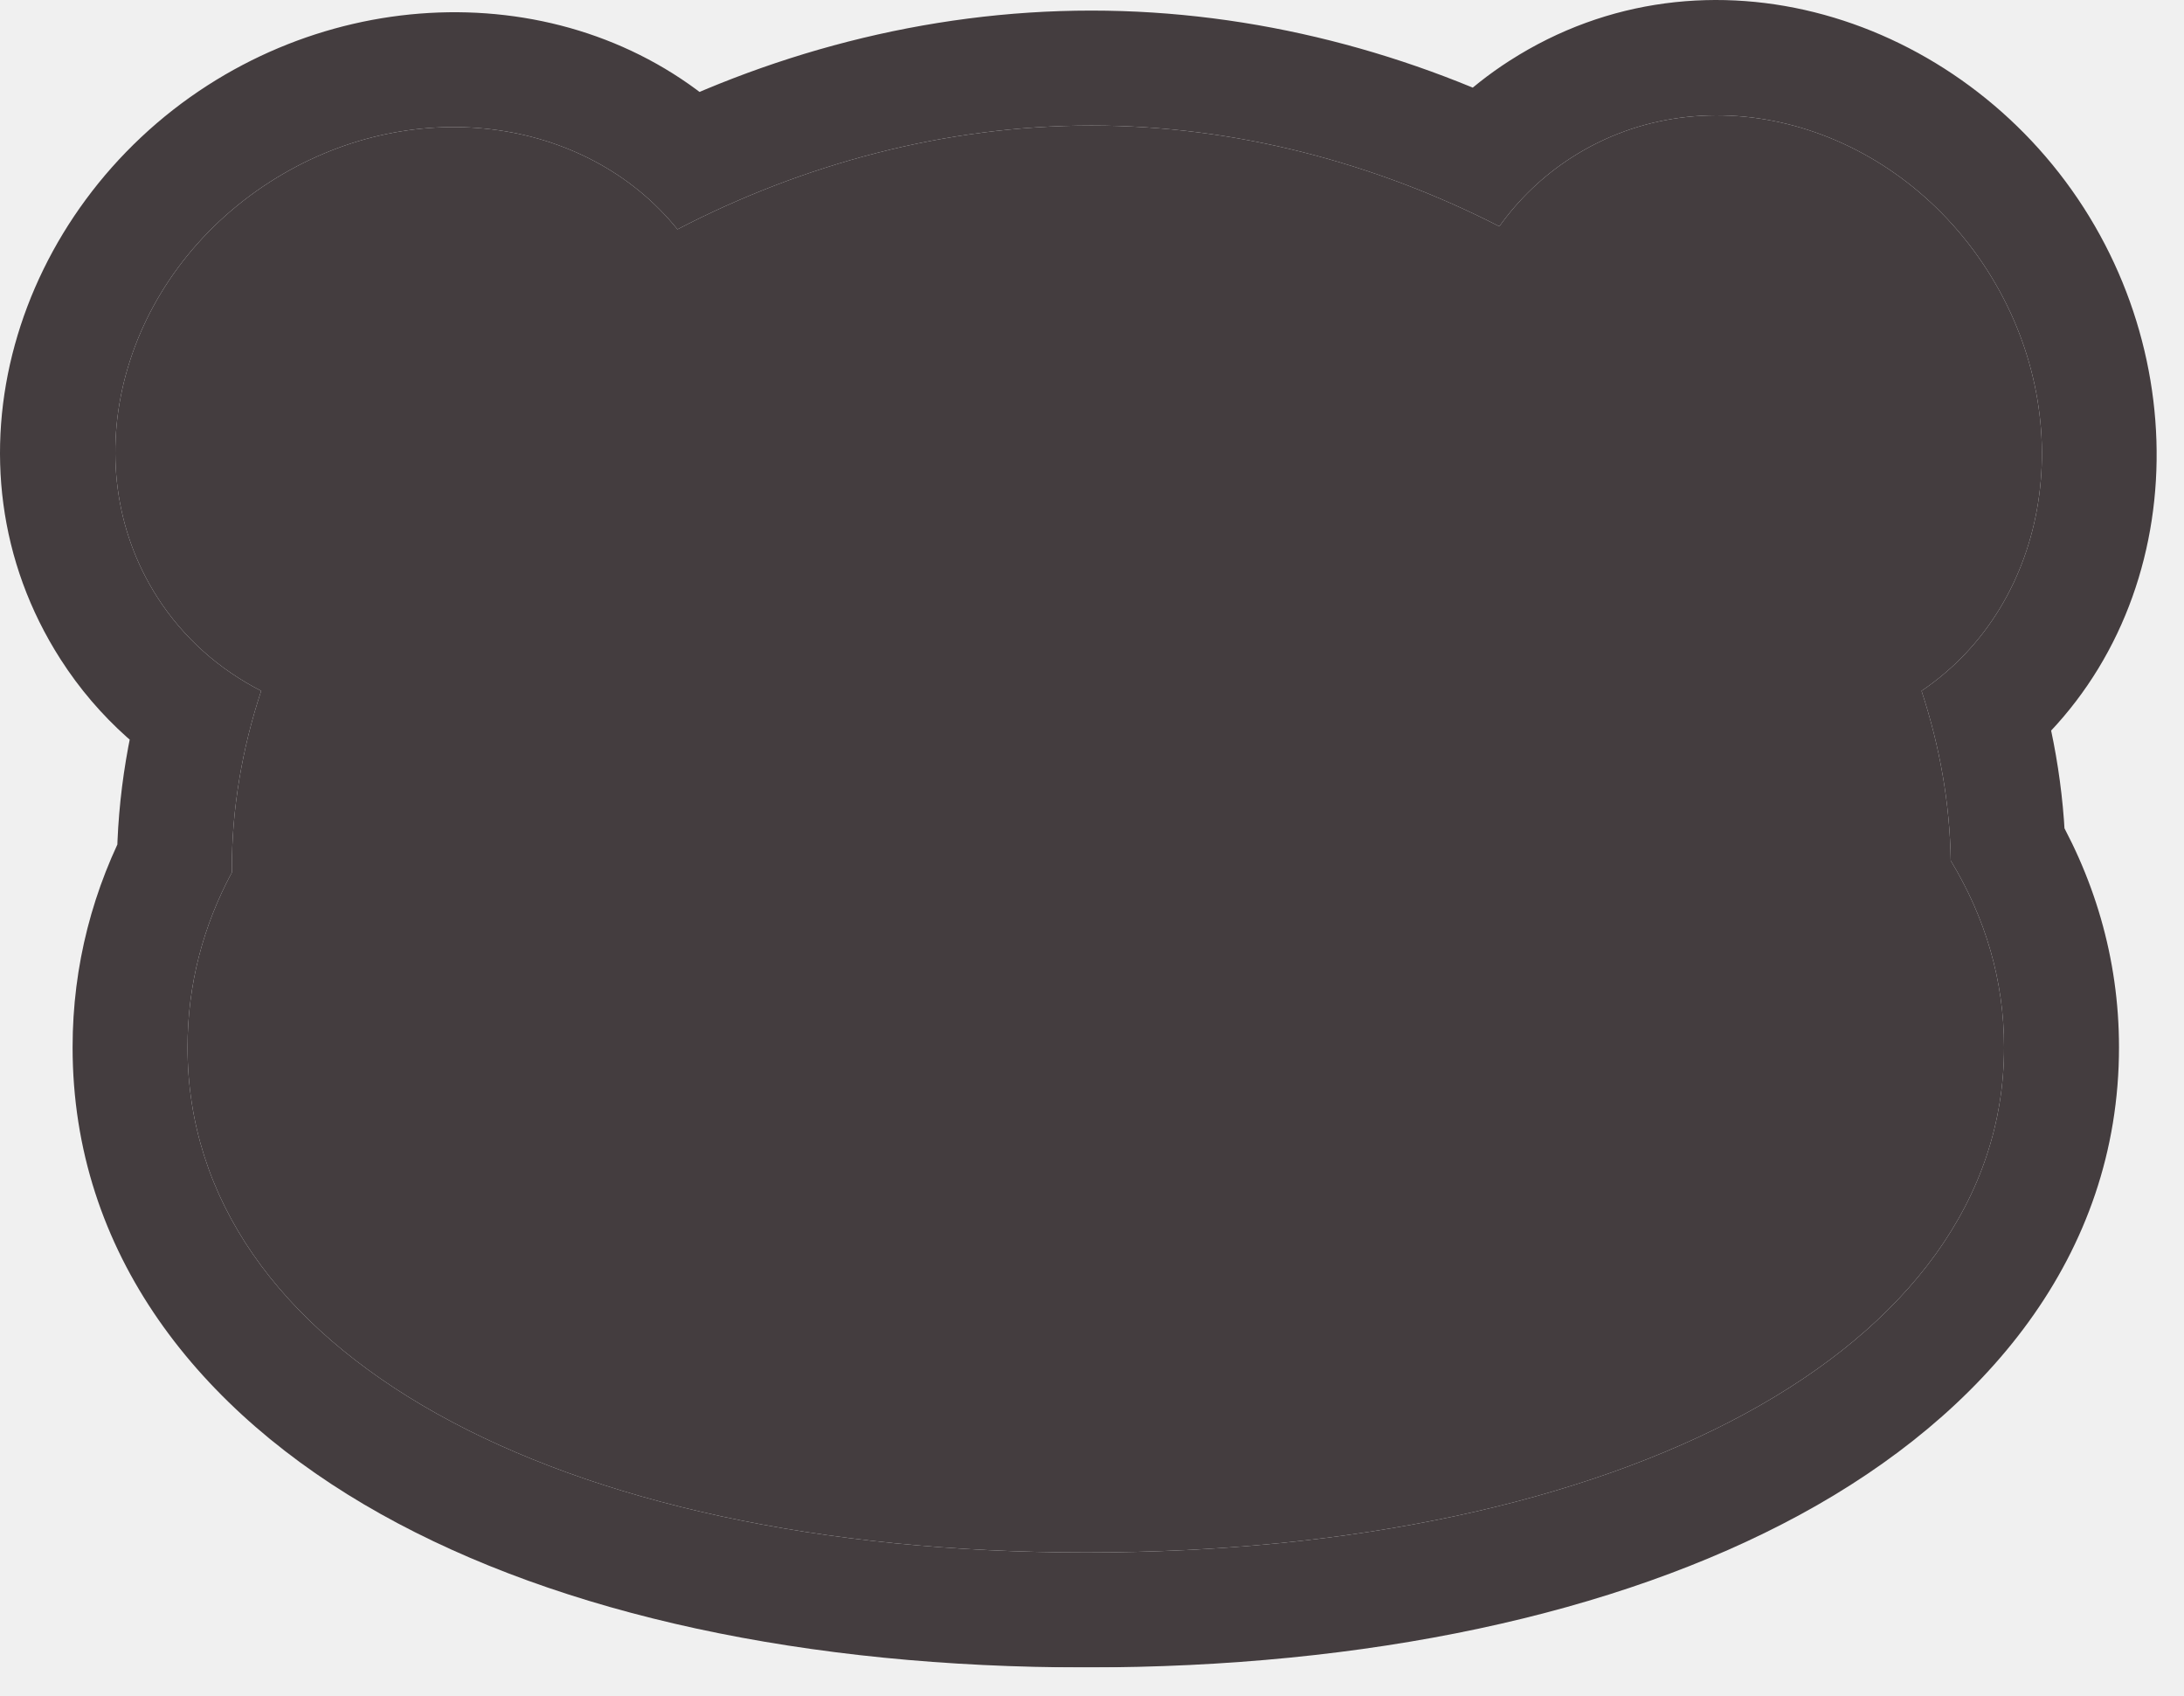
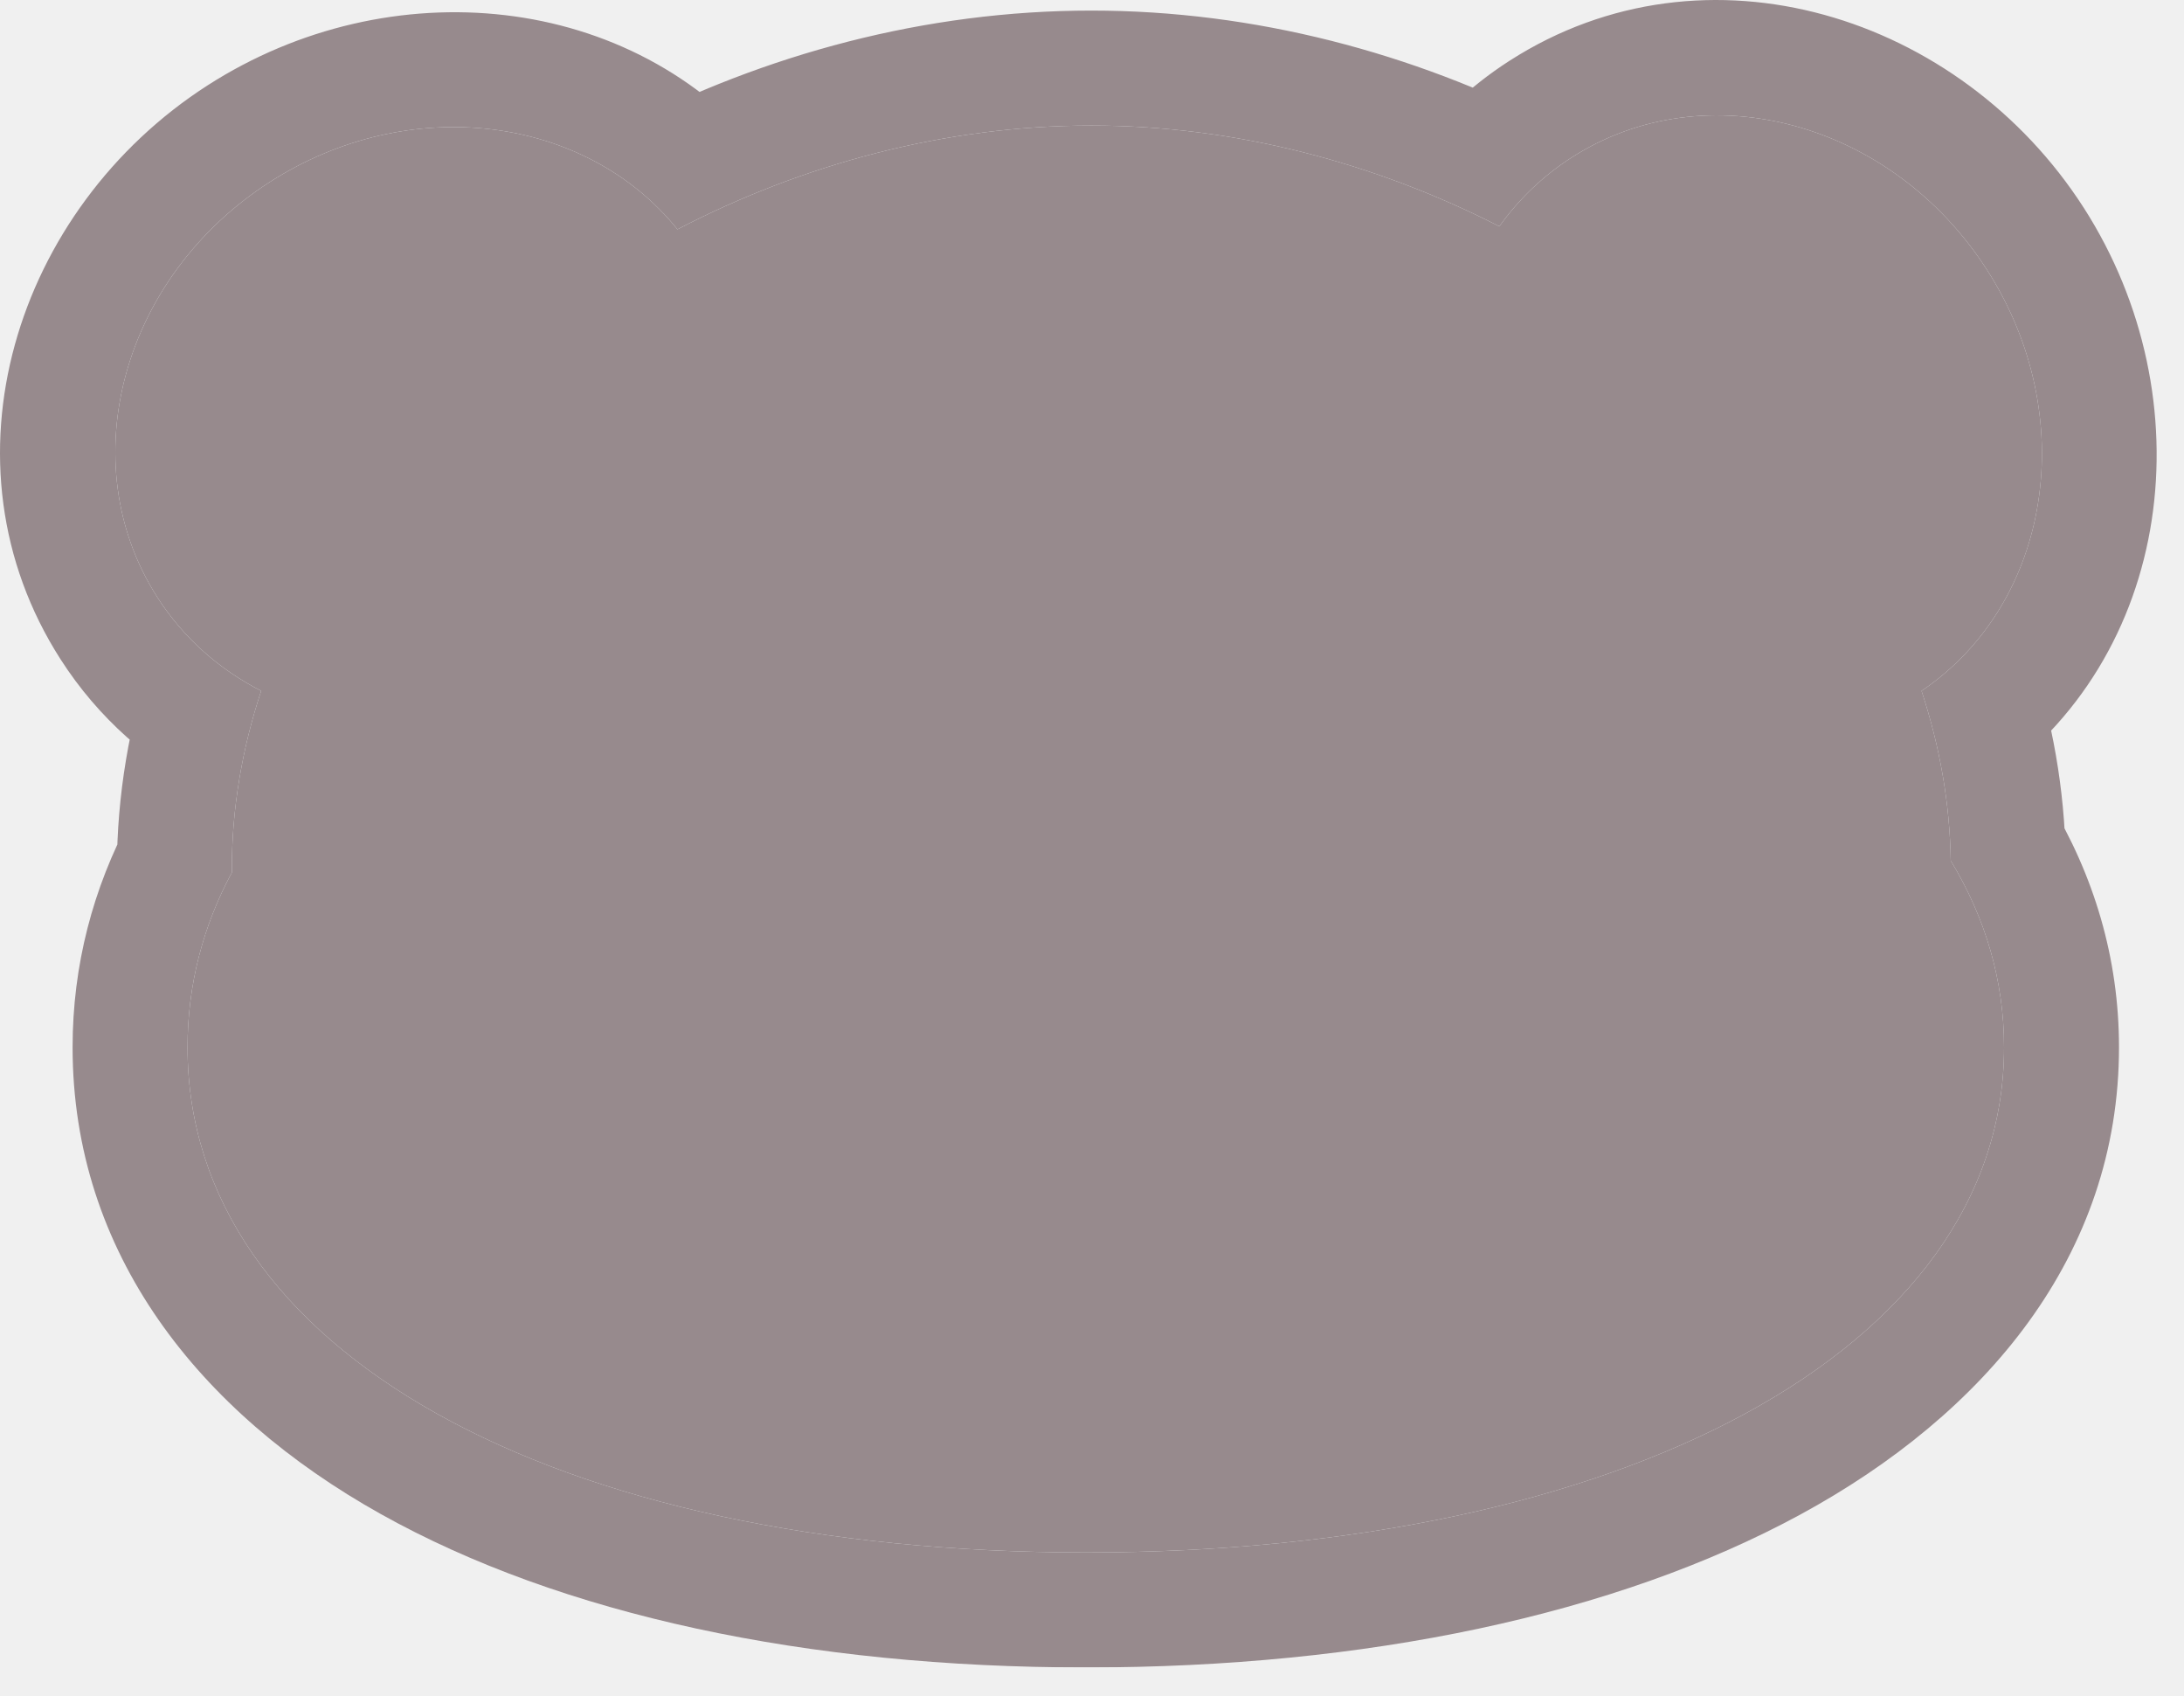
<svg xmlns="http://www.w3.org/2000/svg" width="76" height="59" viewBox="0 0 76 59" fill="none">
  <mask id="path-1-outside-1_47_154" maskUnits="userSpaceOnUse" x="-0.987" y="-0.987" width="77" height="59" fill="black">
    <rect fill="white" x="-0.987" y="-0.987" width="77" height="59" />
    <path d="M54.698 5.475C59.369 2.48 65.84 4.235 69.149 9.395C72.413 14.486 71.38 20.986 66.867 24.037C67.5 25.961 67.853 27.943 67.883 29.943C69.091 31.933 69.738 34.114 69.738 36.436C69.738 46.995 56.361 54.013 37.798 54.013C19.236 54.013 6.526 46.995 6.526 36.436C6.526 34.272 7.06 32.23 8.07 30.351C8.07 30.308 8.068 30.264 8.068 30.22C8.068 28.126 8.425 26.049 9.088 24.036C7.643 23.299 6.39 22.207 5.475 20.78C2.48 16.108 4.234 9.638 9.395 6.329C14.24 3.222 20.365 4.006 23.575 7.979C27.94 5.71 32.893 4.368 37.978 4.368C42.984 4.368 47.86 5.67 52.175 7.876C52.843 6.941 53.687 6.123 54.698 5.475Z" />
  </mask>
-   <path d="M54.698 5.475C59.369 2.48 65.84 4.235 69.149 9.395C72.413 14.486 71.38 20.986 66.867 24.037C67.5 25.961 67.853 27.943 67.883 29.943C69.091 31.933 69.738 34.114 69.738 36.436C69.738 46.995 56.361 54.013 37.798 54.013C19.236 54.013 6.526 46.995 6.526 36.436C6.526 34.272 7.06 32.23 8.07 30.351C8.07 30.308 8.068 30.264 8.068 30.22C8.068 28.126 8.425 26.049 9.088 24.036C7.643 23.299 6.39 22.207 5.475 20.78C2.48 16.108 4.234 9.638 9.395 6.329C14.24 3.222 20.365 4.006 23.575 7.979C27.94 5.71 32.893 4.368 37.978 4.368C42.984 4.368 47.86 5.67 52.175 7.876C52.843 6.941 53.687 6.123 54.698 5.475Z" fill="#443D3F" />
-   <path d="M54.698 5.475L52.539 2.108L52.538 2.108L54.698 5.475ZM69.149 9.395L72.516 7.236L72.516 7.236L69.149 9.395ZM66.867 24.037L64.627 20.723L62.122 22.416L63.067 25.288L66.867 24.037ZM67.883 29.943L63.884 30.003L63.9 31.09L64.464 32.019L67.883 29.943ZM69.738 36.436H73.738V36.436L69.738 36.436ZM37.798 54.013L37.798 58.013H37.798V54.013ZM6.526 36.436L2.526 36.436V36.436H6.526ZM8.07 30.351L11.593 32.245L12.077 31.345L12.07 30.322L8.07 30.351ZM8.068 30.22H4.068V30.22L8.068 30.22ZM9.088 24.036L12.888 25.287L13.96 22.03L10.906 20.473L9.088 24.036ZM5.475 20.78L2.108 22.939L2.108 22.939L5.475 20.78ZM9.395 6.329L7.236 2.962L7.236 2.962L9.395 6.329ZM23.575 7.979L20.463 10.493L22.518 13.037L25.42 11.528L23.575 7.979ZM37.978 4.368V0.368H37.978L37.978 4.368ZM52.175 7.876L50.355 11.438L53.425 13.007L55.43 10.201L52.175 7.876ZM54.698 5.475L56.857 8.843C59.362 7.236 63.458 7.93 65.782 11.555L69.149 9.395L72.516 7.236C68.221 0.539 59.377 -2.277 52.539 2.108L54.698 5.475ZM69.149 9.395L65.782 11.554C68.07 15.123 67.055 19.082 64.627 20.723L66.867 24.037L69.107 27.351C75.705 22.891 76.757 13.85 72.516 7.236L69.149 9.395ZM66.867 24.037L63.067 25.288C63.584 26.856 63.86 28.437 63.884 30.003L67.883 29.943L71.883 29.883C71.846 27.45 71.417 25.067 70.666 22.786L66.867 24.037ZM67.883 29.943L64.464 32.019C65.315 33.421 65.738 34.889 65.738 36.436L69.738 36.436L73.738 36.436C73.738 33.338 72.867 30.444 71.303 27.868L67.883 29.943ZM69.738 36.436H65.738C65.738 39.745 63.709 43.016 58.821 45.669C53.915 48.331 46.643 50.013 37.798 50.013V54.013V58.013C47.516 58.013 56.214 56.186 62.637 52.7C69.078 49.204 73.738 43.686 73.738 36.436H69.738ZM37.798 54.013L37.798 50.013C28.952 50.013 21.87 48.331 17.154 45.693C12.493 43.087 10.526 39.836 10.526 36.436H6.526H2.526C2.526 43.595 6.914 49.133 13.249 52.675C19.528 56.187 28.082 58.013 37.798 58.013L37.798 54.013ZM6.526 36.436L10.526 36.436C10.526 34.953 10.887 33.56 11.593 32.245L8.07 30.351L4.546 28.458C3.234 30.9 2.526 33.59 2.526 36.436L6.526 36.436ZM8.07 30.351L12.07 30.322C12.069 30.292 12.069 30.265 12.069 30.246C12.068 30.229 12.068 30.21 12.068 30.204C12.068 30.195 12.068 30.193 12.068 30.195C12.068 30.197 12.068 30.206 12.068 30.219L8.068 30.22L4.068 30.22C4.068 30.287 4.069 30.345 4.07 30.367C4.07 30.383 4.07 30.386 4.07 30.391C4.07 30.393 4.07 30.389 4.07 30.38L8.07 30.351ZM8.068 30.22H12.068C12.068 28.584 12.347 26.929 12.888 25.287L9.088 24.036L5.289 22.785C4.504 25.169 4.068 27.668 4.068 30.22H8.068ZM9.088 24.036L10.906 20.473C10.058 20.04 9.354 19.418 8.842 18.621L5.475 20.78L2.108 22.939C3.426 24.995 5.228 26.557 7.271 27.599L9.088 24.036ZM5.475 20.78L8.842 18.621C7.236 16.116 7.93 12.02 11.554 9.696L9.395 6.329L7.236 2.962C0.539 7.256 -2.277 16.101 2.108 22.939L5.475 20.78ZM9.395 6.329L11.554 9.696C14.936 7.527 18.717 8.331 20.463 10.493L23.575 7.979L26.686 5.466C22.013 -0.32 13.544 -1.083 7.236 2.962L9.395 6.329ZM23.575 7.979L25.42 11.528C29.269 9.527 33.593 8.368 37.978 8.368L37.978 4.368L37.978 0.368C32.193 0.368 26.611 1.892 21.73 4.43L23.575 7.979ZM37.978 4.368V8.368C42.293 8.368 46.55 9.493 50.355 11.438L52.175 7.876L53.996 4.314C49.171 1.848 43.675 0.368 37.978 0.368V4.368ZM52.175 7.876L55.43 10.201C55.81 9.668 56.286 9.209 56.857 8.843L54.698 5.475L52.538 2.108C51.089 3.038 49.876 4.213 48.921 5.55L52.175 7.876Z" fill="#443D3F" mask="url(#path-1-outside-1_47_154)" />
+   <path d="M54.698 5.475C59.369 2.48 65.84 4.235 69.149 9.395C72.413 14.486 71.38 20.986 66.867 24.037C67.5 25.961 67.853 27.943 67.883 29.943C69.091 31.933 69.738 34.114 69.738 36.436C69.738 46.995 56.361 54.013 37.798 54.013C19.236 54.013 6.526 46.995 6.526 36.436C6.526 34.272 7.06 32.23 8.07 30.351C8.07 30.308 8.068 30.264 8.068 30.22C8.068 28.126 8.425 26.049 9.088 24.036C7.643 23.299 6.39 22.207 5.475 20.78C2.48 16.108 4.234 9.638 9.395 6.329C14.24 3.222 20.365 4.006 23.575 7.979C27.94 5.71 32.893 4.368 37.978 4.368C42.984 4.368 47.86 5.67 52.175 7.876C52.843 6.941 53.687 6.123 54.698 5.475Z" fill="#978A8D" />
+   <path d="M54.698 5.475L52.539 2.108L52.538 2.108L54.698 5.475ZM69.149 9.395L72.516 7.236L72.516 7.236L69.149 9.395ZM66.867 24.037L64.627 20.723L62.122 22.416L63.067 25.288L66.867 24.037ZM67.883 29.943L63.884 30.003L63.9 31.09L64.464 32.019L67.883 29.943ZM69.738 36.436H73.738V36.436L69.738 36.436ZM37.798 54.013L37.798 58.013H37.798V54.013ZM6.526 36.436L2.526 36.436V36.436H6.526ZM8.07 30.351L11.593 32.245L12.077 31.345L12.07 30.322L8.07 30.351ZM8.068 30.22H4.068V30.22L8.068 30.22ZM9.088 24.036L12.888 25.287L13.96 22.03L10.906 20.473L9.088 24.036ZM5.475 20.78L2.108 22.939L2.108 22.939L5.475 20.78ZM9.395 6.329L7.236 2.962L7.236 2.962L9.395 6.329ZM23.575 7.979L20.463 10.493L22.518 13.037L25.42 11.528L23.575 7.979ZM37.978 4.368V0.368H37.978L37.978 4.368ZM52.175 7.876L50.355 11.438L53.425 13.007L55.43 10.201L52.175 7.876ZM54.698 5.475L56.857 8.843C59.362 7.236 63.458 7.93 65.782 11.555L69.149 9.395L72.516 7.236C68.221 0.539 59.377 -2.277 52.539 2.108L54.698 5.475ZM69.149 9.395L65.782 11.554C68.07 15.123 67.055 19.082 64.627 20.723L66.867 24.037L69.107 27.351C75.705 22.891 76.757 13.85 72.516 7.236L69.149 9.395ZM66.867 24.037L63.067 25.288C63.584 26.856 63.86 28.437 63.884 30.003L67.883 29.943L71.883 29.883C71.846 27.45 71.417 25.067 70.666 22.786L66.867 24.037ZM67.883 29.943L64.464 32.019C65.315 33.421 65.738 34.889 65.738 36.436L69.738 36.436L73.738 36.436C73.738 33.338 72.867 30.444 71.303 27.868L67.883 29.943ZM69.738 36.436H65.738C65.738 39.745 63.709 43.016 58.821 45.669C53.915 48.331 46.643 50.013 37.798 50.013V54.013V58.013C47.516 58.013 56.214 56.186 62.637 52.7C69.078 49.204 73.738 43.686 73.738 36.436H69.738ZM37.798 54.013L37.798 50.013C28.952 50.013 21.87 48.331 17.154 45.693C12.493 43.087 10.526 39.836 10.526 36.436H6.526H2.526C2.526 43.595 6.914 49.133 13.249 52.675C19.528 56.187 28.082 58.013 37.798 58.013L37.798 54.013ZM6.526 36.436L10.526 36.436C10.526 34.953 10.887 33.56 11.593 32.245L8.07 30.351L4.546 28.458C3.234 30.9 2.526 33.59 2.526 36.436L6.526 36.436ZM8.07 30.351L12.07 30.322C12.069 30.292 12.069 30.265 12.069 30.246C12.068 30.229 12.068 30.21 12.068 30.204C12.068 30.195 12.068 30.193 12.068 30.195C12.068 30.197 12.068 30.206 12.068 30.219L8.068 30.22L4.068 30.22C4.068 30.287 4.069 30.345 4.07 30.367C4.07 30.383 4.07 30.386 4.07 30.391C4.07 30.393 4.07 30.389 4.07 30.38L8.07 30.351ZM8.068 30.22H12.068C12.068 28.584 12.347 26.929 12.888 25.287L9.088 24.036L5.289 22.785C4.504 25.169 4.068 27.668 4.068 30.22H8.068ZM9.088 24.036L10.906 20.473C10.058 20.04 9.354 19.418 8.842 18.621L5.475 20.78L2.108 22.939C3.426 24.995 5.228 26.557 7.271 27.599L9.088 24.036ZM5.475 20.78L8.842 18.621C7.236 16.116 7.93 12.02 11.554 9.696L9.395 6.329L7.236 2.962C0.539 7.256 -2.277 16.101 2.108 22.939L5.475 20.78ZM9.395 6.329L11.554 9.696C14.936 7.527 18.717 8.331 20.463 10.493L23.575 7.979L26.686 5.466C22.013 -0.32 13.544 -1.083 7.236 2.962L9.395 6.329ZM23.575 7.979L25.42 11.528C29.269 9.527 33.593 8.368 37.978 8.368L37.978 4.368L37.978 0.368C32.193 0.368 26.611 1.892 21.73 4.43L23.575 7.979ZM37.978 4.368V8.368C42.293 8.368 46.55 9.493 50.355 11.438L52.175 7.876L53.996 4.314C49.171 1.848 43.675 0.368 37.978 0.368V4.368ZM52.175 7.876L55.43 10.201C55.81 9.668 56.286 9.209 56.857 8.843L54.698 5.475L52.538 2.108C51.089 3.038 49.876 4.213 48.921 5.55L52.175 7.876Z" fill="#978A8D" mask="url(#path-1-outside-1_47_154)" />
</svg>
